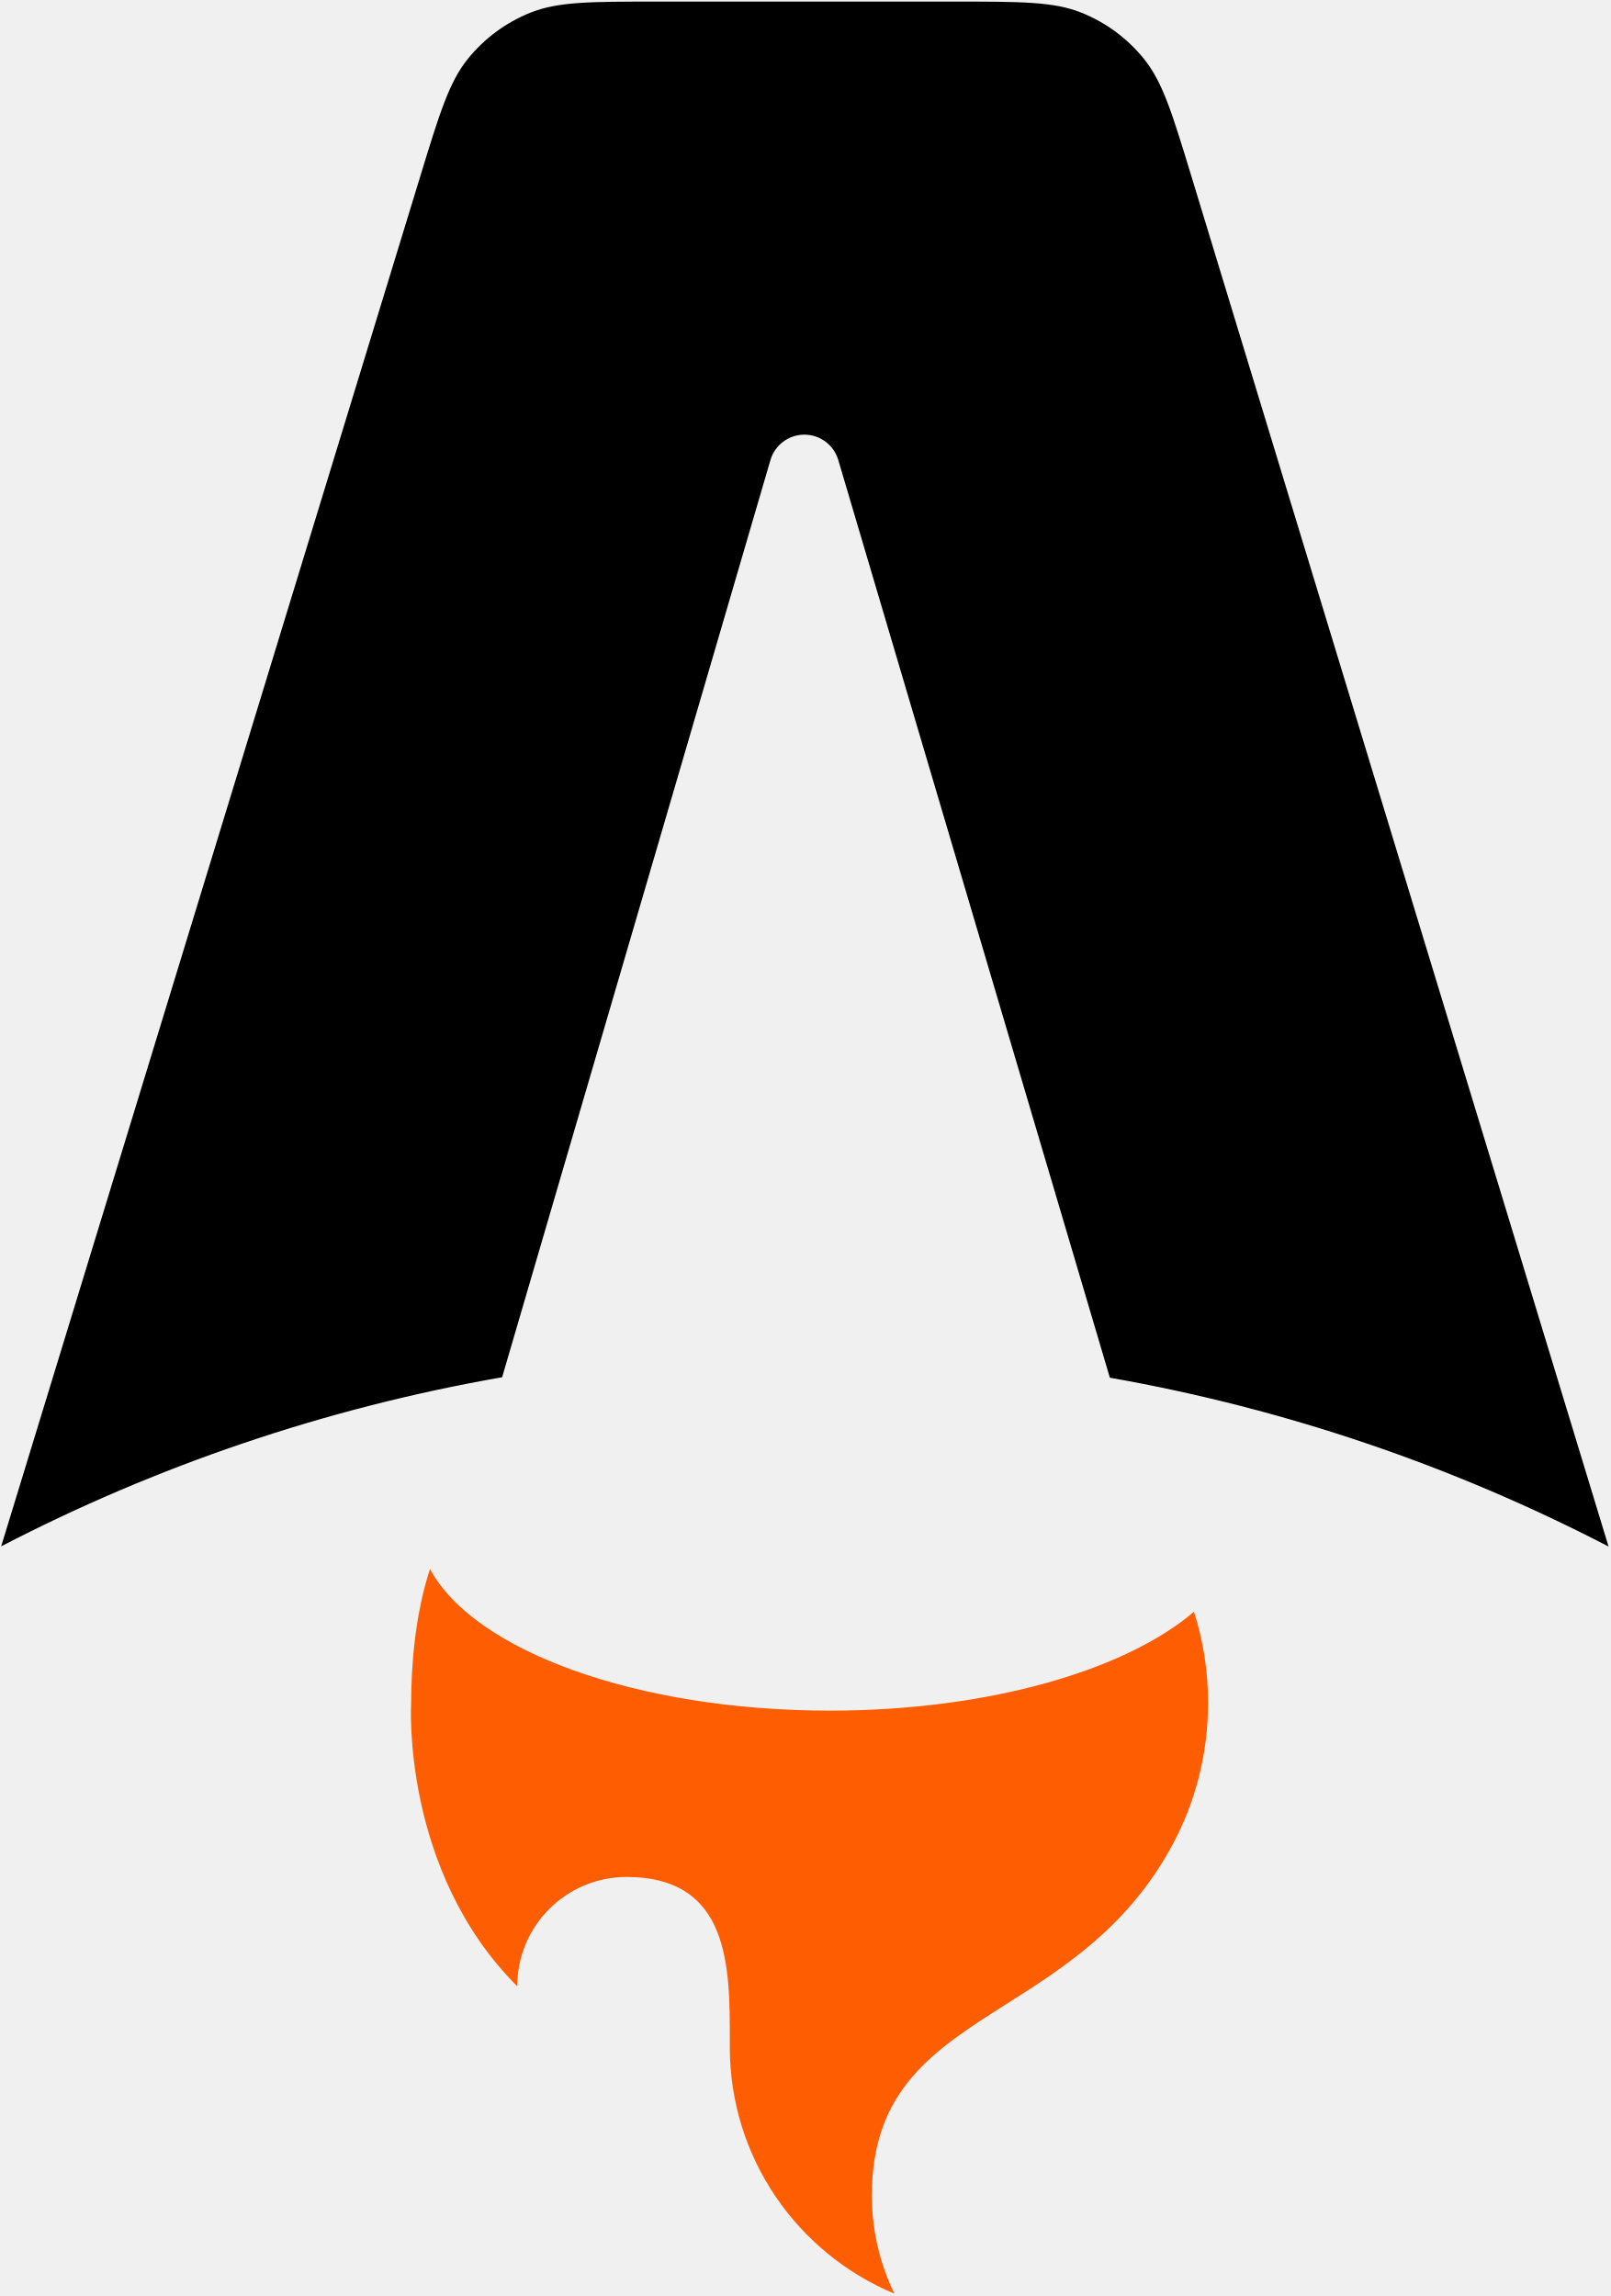
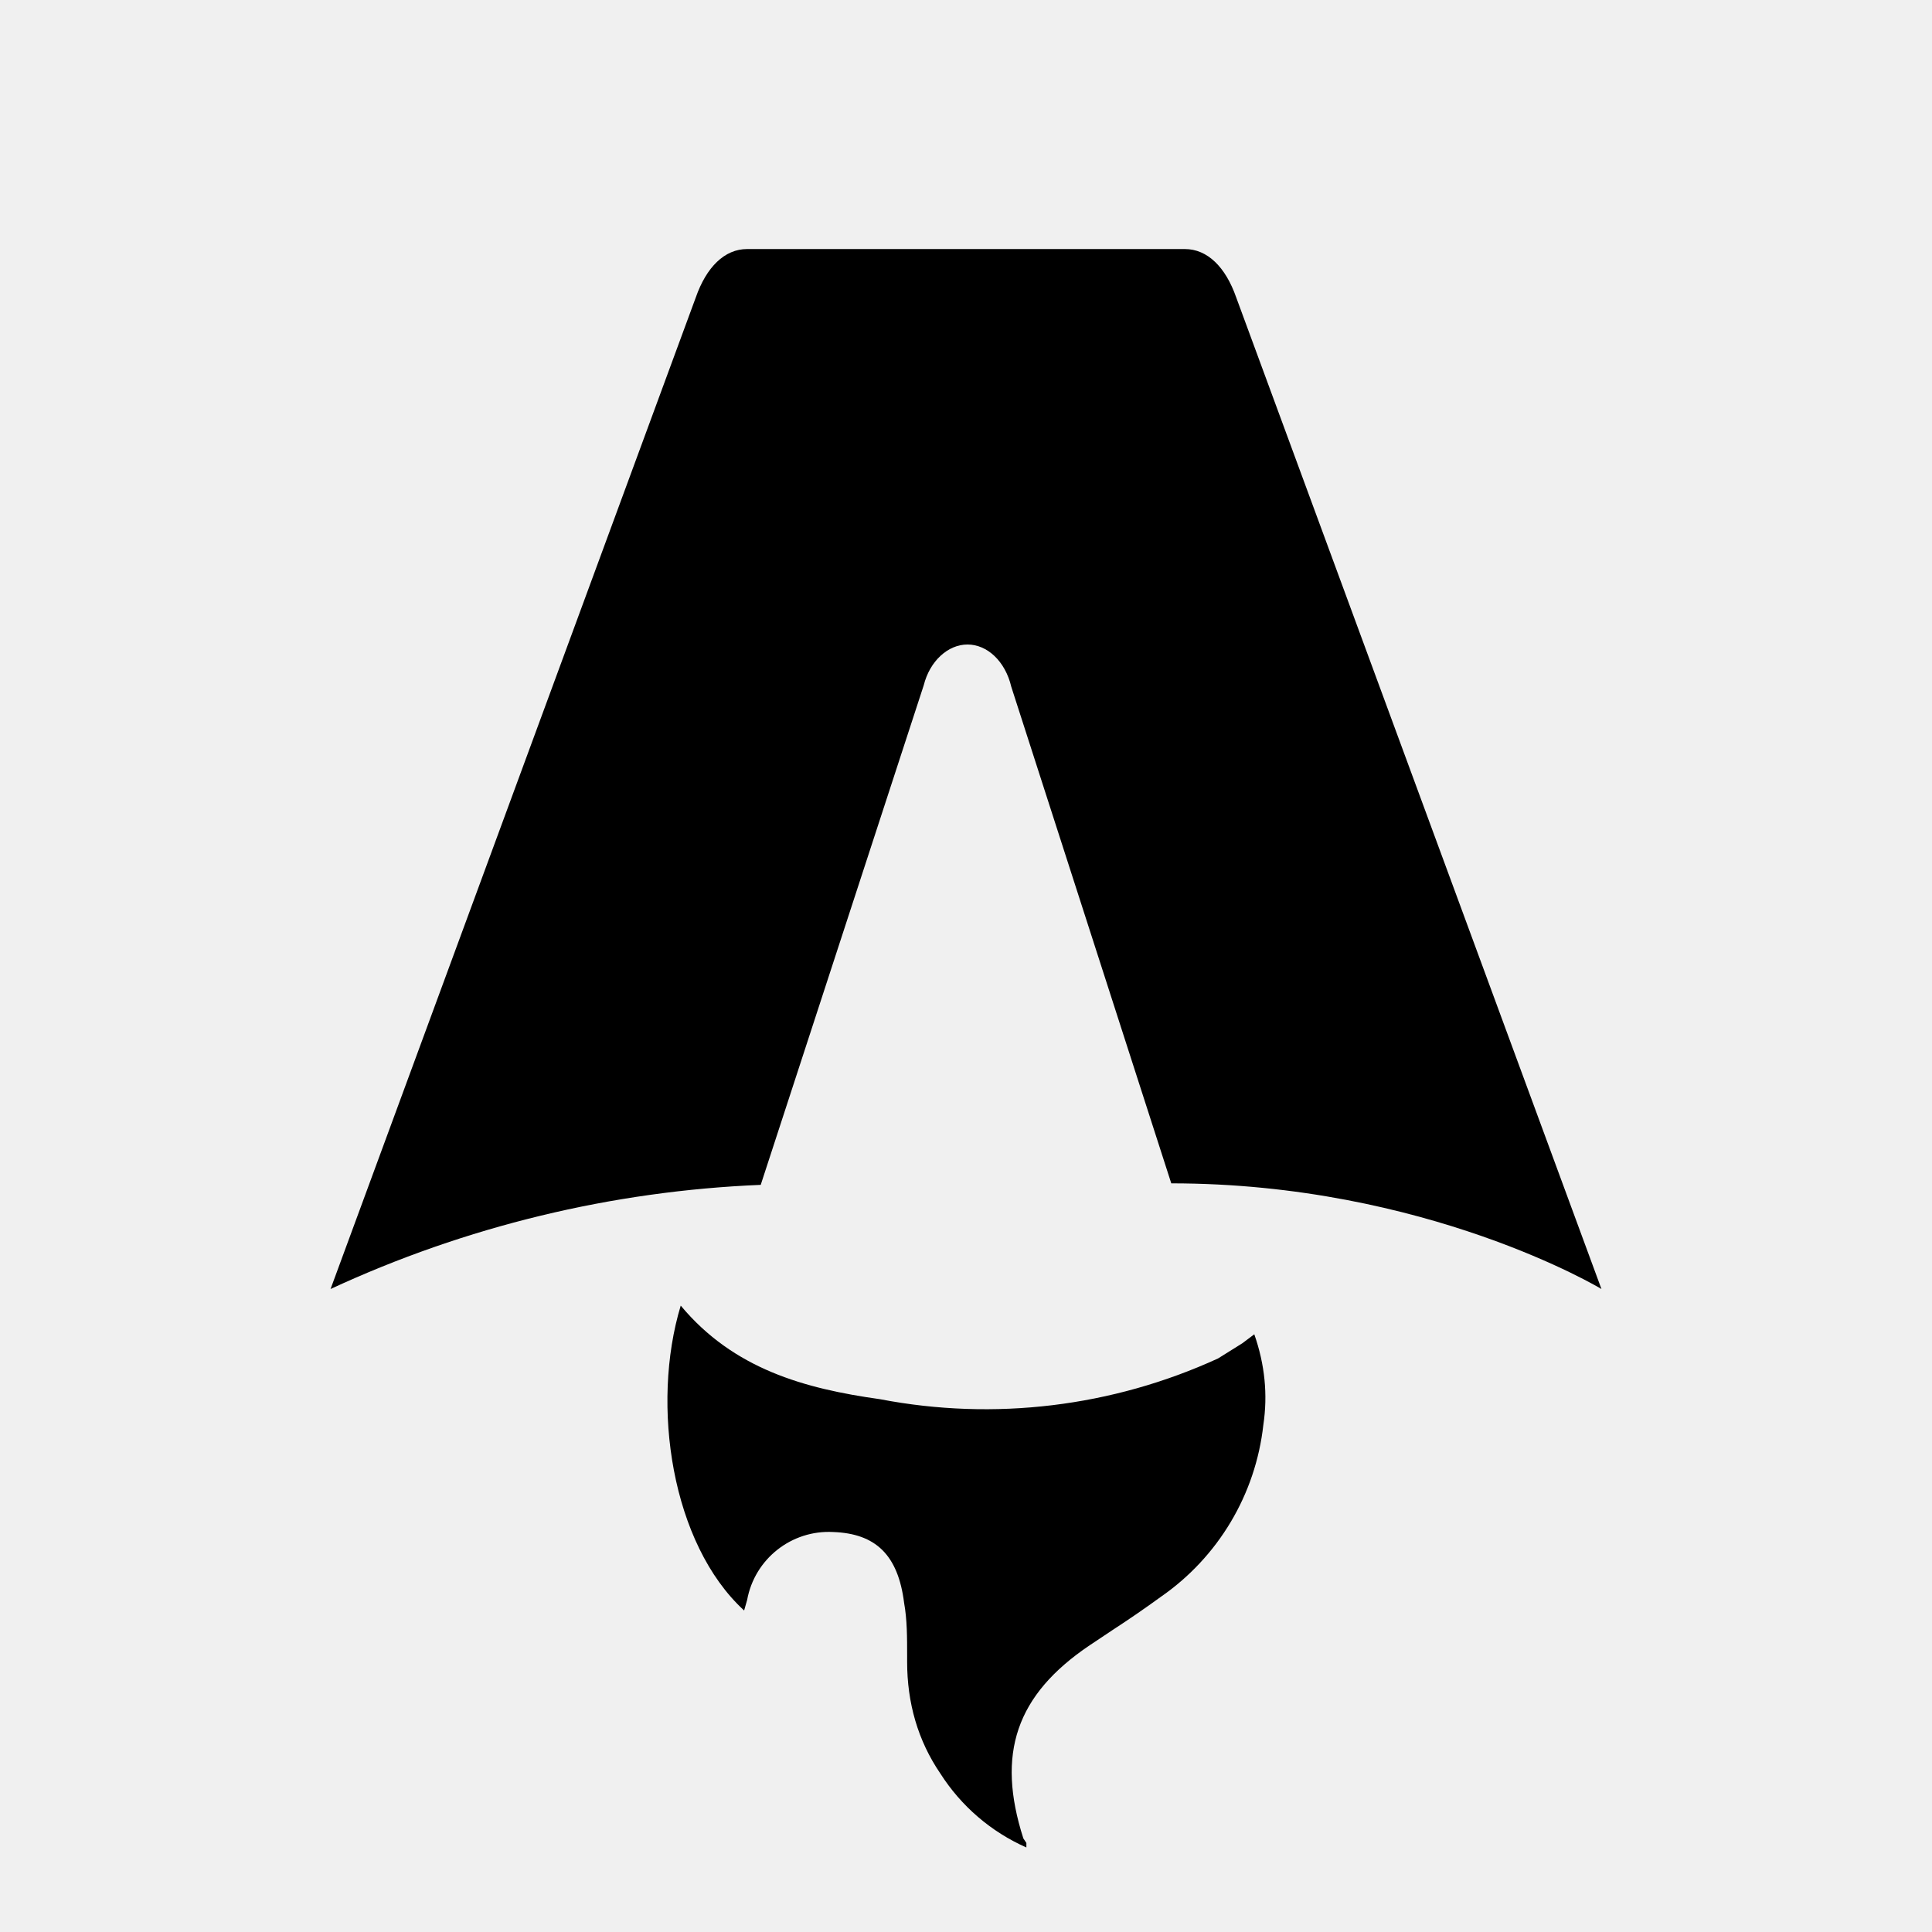
- <svg xmlns="http://www.w3.org/2000/svg" viewBox="0 0 627 894" fill="none">
+ <svg xmlns="http://www.w3.org/2000/svg" fill="none" viewBox="0 0 128 128">
+   <path d="M50.4 78.5a75.1 75.1 0 0 0-28.5 6.9l24.2-65.7c.7-2 1.9-3.2 3.4-3.2h29c1.5 0 2.7 1.2 3.4 3.2l24.2 65.7s-11.6-7-28.5-7L67 45.5c-.4-1.7-1.6-2.8-2.9-2.8-1.3 0-2.5 1.1-2.9 2.7L50.4 78.5Zm-1.1 28.2Zm-4.2-20.2c-2 6.6-.6 15.8 4.2 20.2a17.5 17.5 0 0 1 .2-.7 5.5 5.5 0 0 1 5.7-4.5c2.8.1 4.3 1.5 4.7 4.7.2 1.1.2 2.3.2 3.5v.4c0 2.7.7 5.2 2.2 7.4a13 13 0 0 0 5.7 4.9v-.3l-.2-.3c-1.8-5.6-.5-9.5 4.4-12.8l1.5-1a73 73 0 0 0 3.2-2.2 16 16 0 0 0 6.8-11.4c.3-2 .1-4-.6-6l-.8.6-1.6 1a37 37 0 0 1-22.4 2.7c-5-.7-9.7-2-13.2-6.2Z" />
  <style>
-     #letter-a {
-       fill: black;
-     }
-     @media (prefers-color-scheme: dark) {
-       #letter-a {
-         fill: white;
-       }
-     }
-   </style>
-   <path id="letter-a" fill-rule="evenodd" clip-rule="evenodd" d="M445.433 22.983C452.722 32.032 456.439 44.243 463.873 68.665L626.281 602.176C566.234 571.026 500.957 548.56 432.115 536.439L326.371 179.099C324.641 173.252 319.27 169.241 313.173 169.241C307.06 169.241 301.68 173.273 299.963 179.14L195.5 536.259C126.338 548.325 60.763 570.832 0.459 602.095L163.664 68.541C171.121 44.162 174.85 31.972 182.14 22.939C188.575 14.965 196.946 8.772 206.454 4.95C217.224 0.622 229.971 0.622 255.466 0.622H372.034C397.562 0.622 410.326 0.622 421.106 4.96C430.622 8.789 438.998 14.995 445.433 22.983Z" />
-   <path fill-rule="evenodd" clip-rule="evenodd" d="M464.867 627.566C438.094 650.46 384.655 666.073 323.101 666.073C247.551 666.073 184.229 642.553 167.426 610.921C161.419 629.05 160.072 649.798 160.072 663.052C160.072 663.052 156.114 728.134 201.38 773.401C201.38 749.896 220.435 730.842 243.939 730.842C284.226 730.842 284.181 765.99 284.144 794.506C284.143 795.36 284.142 796.209 284.142 797.051C284.142 840.333 310.595 877.436 348.215 893.075C342.596 881.518 339.444 868.54 339.444 854.825C339.444 813.545 363.679 798.175 391.845 780.311C414.255 766.098 439.155 750.307 456.315 718.629C465.268 702.101 470.352 683.17 470.352 663.052C470.352 650.68 468.43 638.757 464.867 627.566Z" fill="#FF5D01" />
+         path { fill: #000; }
+         @media (prefers-color-scheme: dark) {
+             path { fill: #FFF; }
+         }
+     </style>
</svg>
